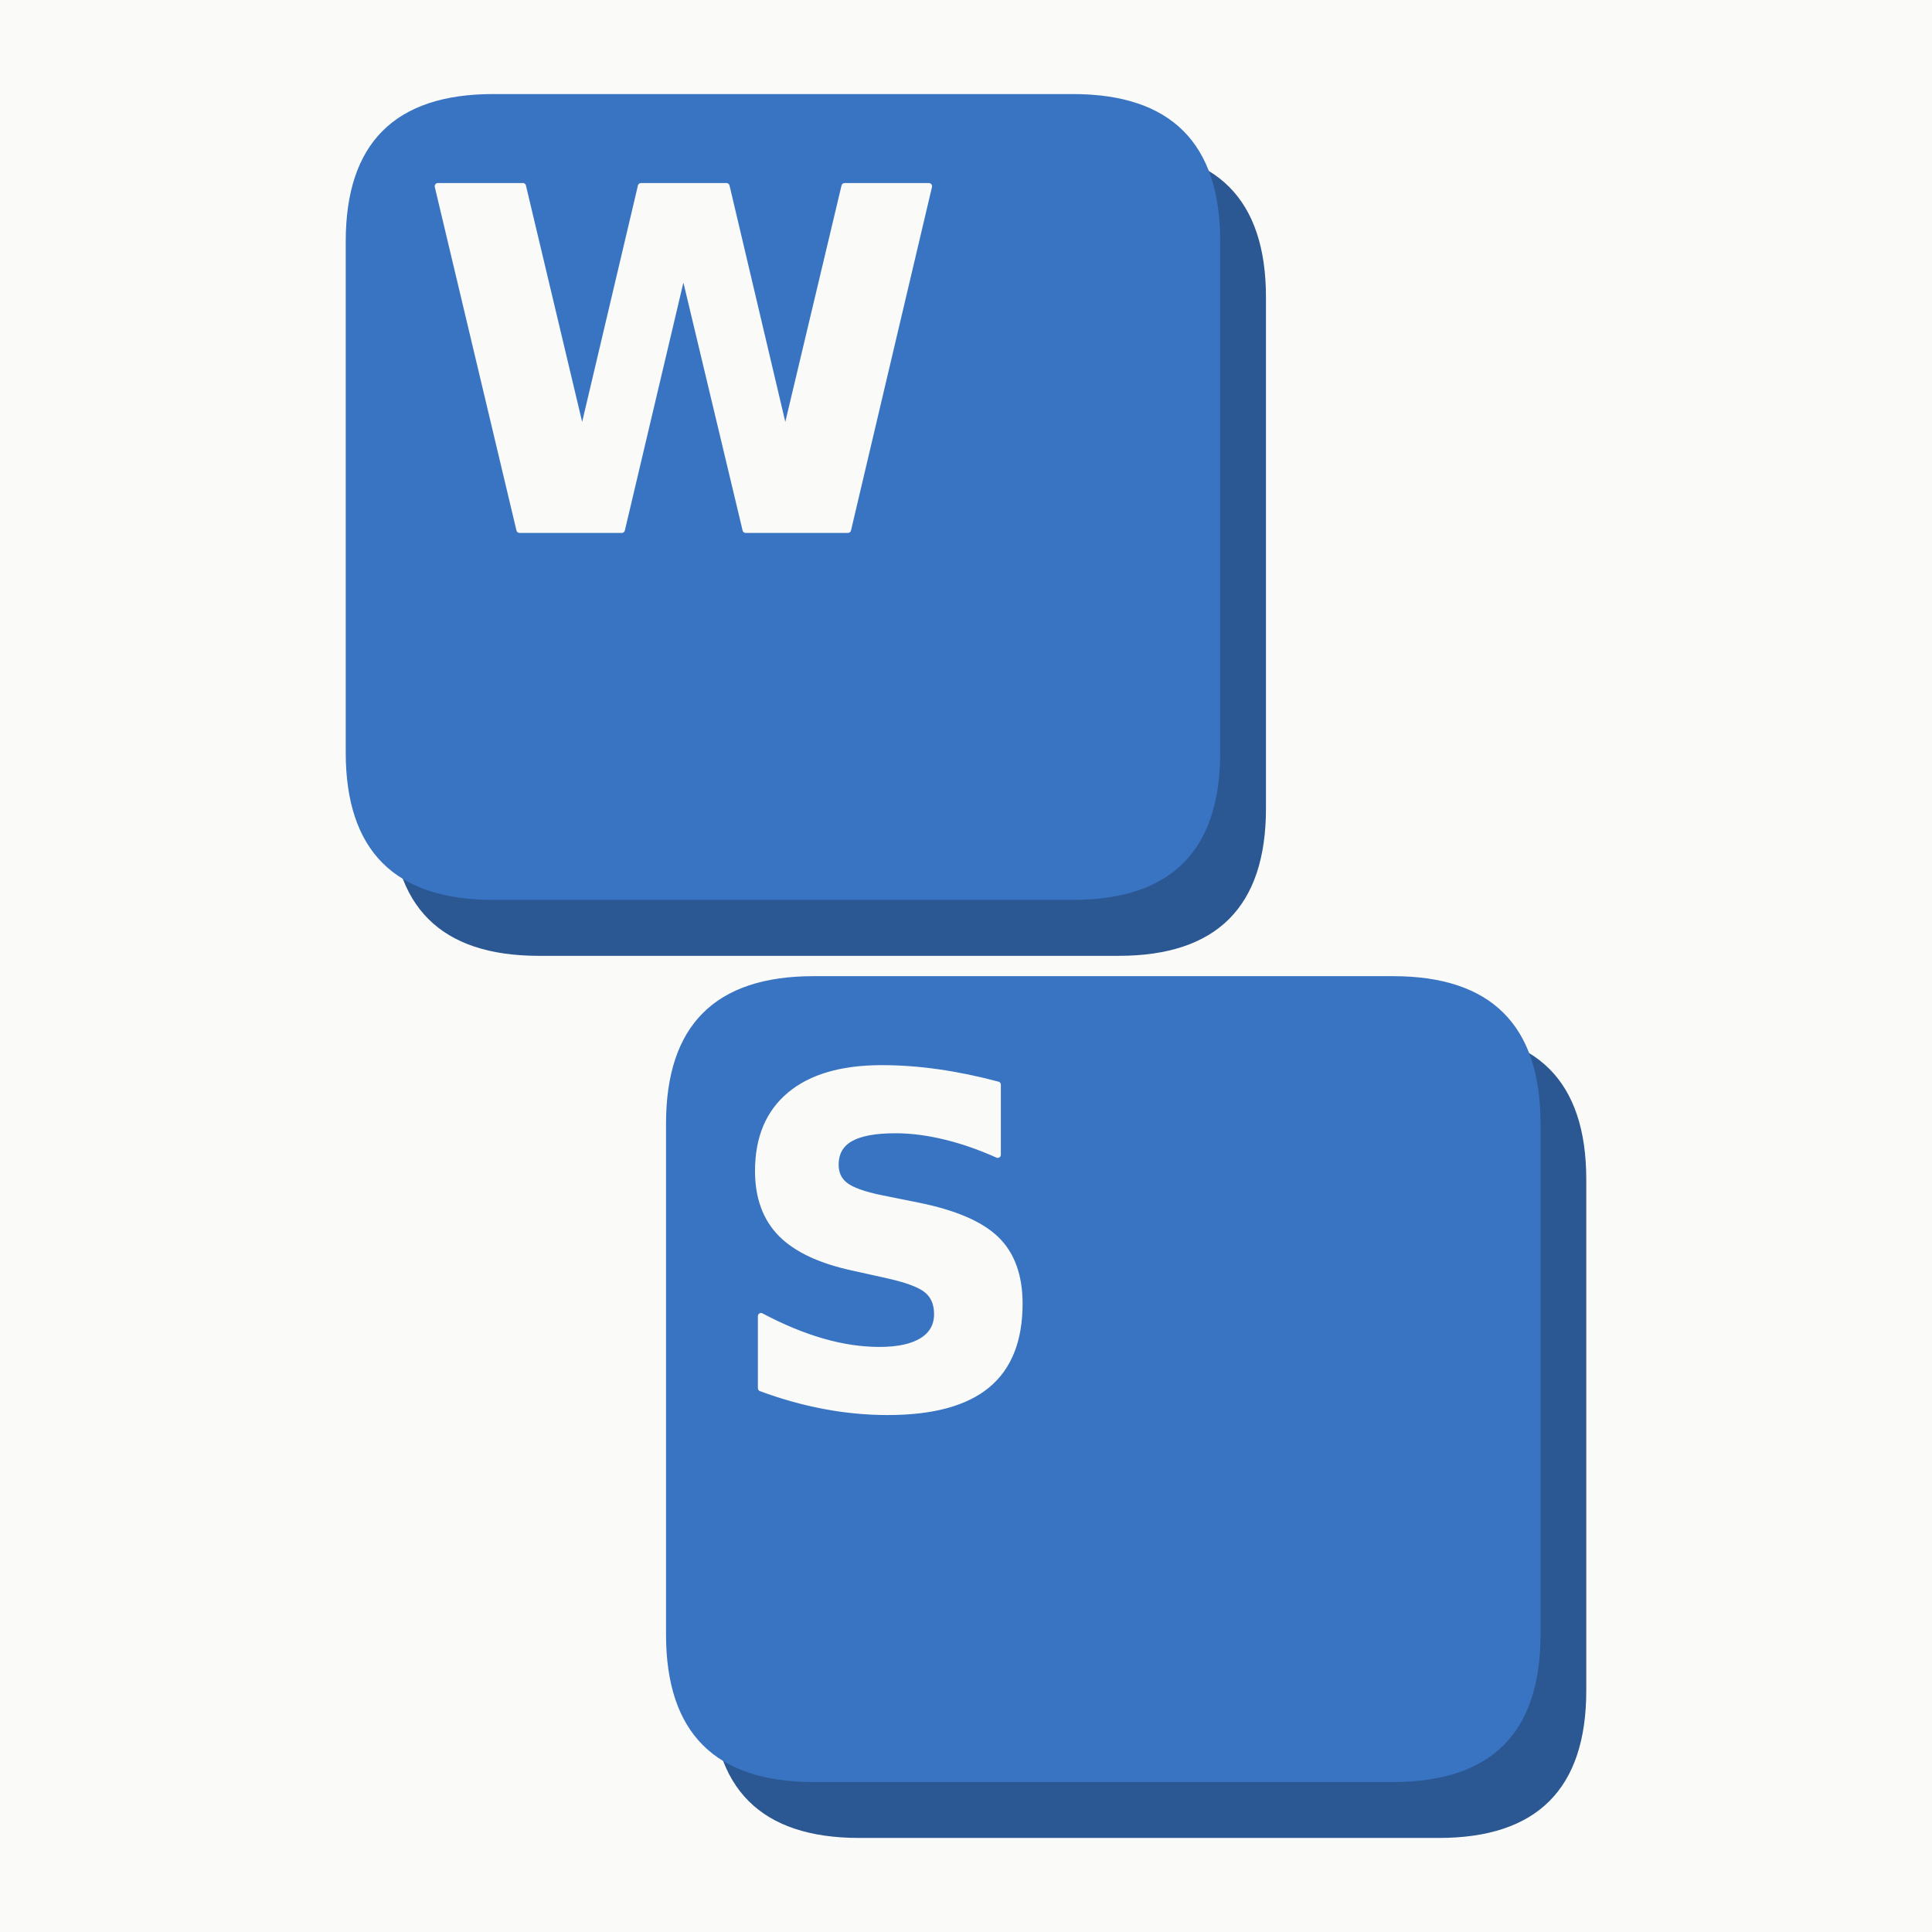
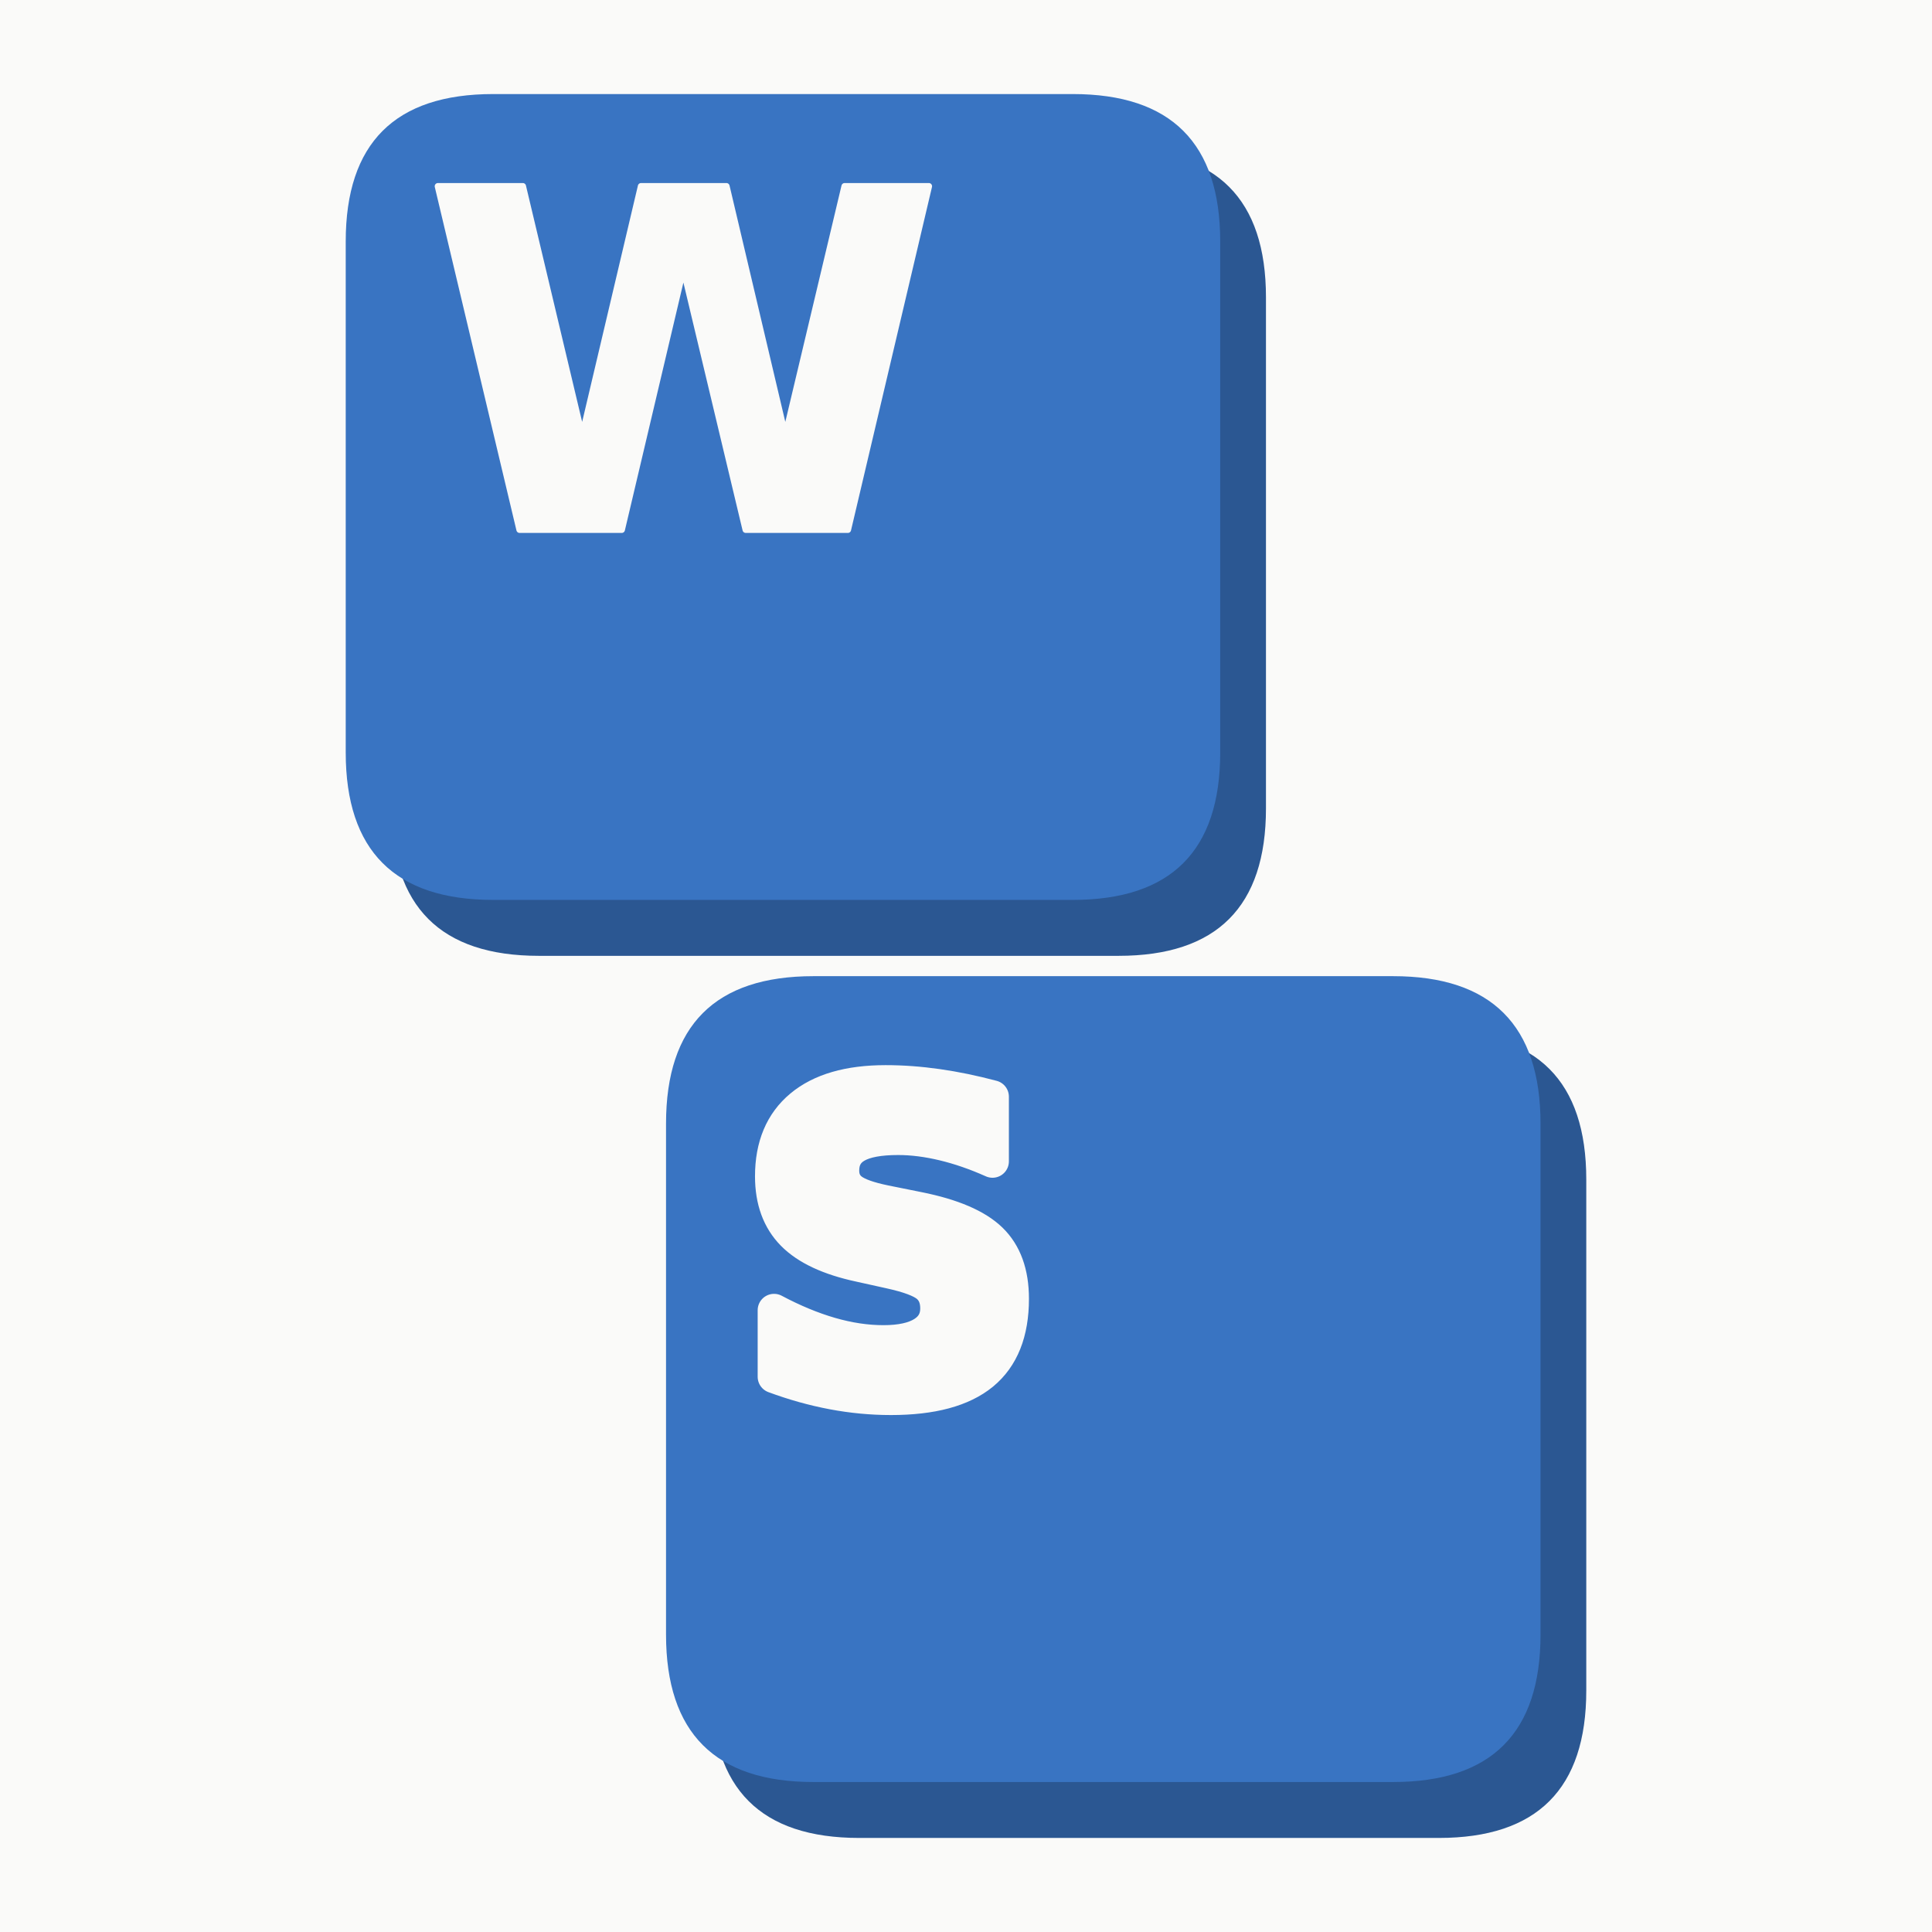
<svg xmlns="http://www.w3.org/2000/svg" width="900" height="900" viewBox="0 0 900 900" fill="none" overflow="hidden" aria-hidden="true" focusable="false">
  <path d="M0 0H900V900H0Z" fill="#fafaf9" />
  <g>
    <g>
      <g transform="translate(450 450) scale(1.184211) translate(-522 -481)">
        <g data-key="W">
          <path d="M354 160H582Q640 160 640 218V419Q640 477 582 477H354Q296 477 296 419V218Q296 160 354 160Z" fill="#2b5792" />
          <path d="M336 138H564Q622 138 622 196V397Q622 455 564 455H336Q278 455 278 397V196Q278 138 336 138Z" fill="#3974c2" />
          <path d="M61 1493H430L688 408L944 1493H1315L1571 408L1829 1493H2195L1843 0H1399L1128 1135L860 0H416Z" transform="translate(308.7467 309.3775) scale(0.09049602 -0.09049602)" fill="#fafaf9" stroke="#fafaf9" stroke-width="28" stroke-linejoin="round" paint-order="stroke" />
        </g>
        <g data-key="S">
          <path d="M480 507H708Q766 507 766 565V766Q766 824 708 824H480Q422 824 422 766V565Q422 507 480 507Z" fill="#2b5792" />
          <path d="M462 485H690Q748 485 748 543V744Q748 802 690 802H462Q404 802 404 744V543Q404 485 462 485Z" fill="#3974c2" />
-           <path d="M1227 1446V1130Q1104 1185 987.0 1213.0Q870 1241 766 1241Q628 1241 562.0 1203.0Q496 1165 496 1085Q496 1025 540.5 991.5Q585 958 702 934L866 901Q1115 851 1220.0 749.0Q1325 647 1325 459Q1325 212 1178.5 91.5Q1032 -29 731 -29Q589 -29 446.0 -2.0Q303 25 160 78V403Q303 327 436.5 288.5Q570 250 694 250Q820 250 887.0 292.0Q954 334 954 412Q954 482 908.5 520.0Q863 558 727 588L578 621Q354 669 250.5 774.0Q147 879 147 1057Q147 1280 291.0 1400.0Q435 1520 705 1520Q828 1520 958.0 1501.5Q1088 1483 1227 1446Z" transform="translate(427.3914 653.8913) scale(0.08728246 -0.08728246)" fill="#fafaf9" stroke="#fafaf9" stroke-width="28" stroke-linejoin="round" paint-order="stroke" />
+           <path d="M1227 1446V1130Q1104 1185 987.0 1213.0Q870 1241 766 1241Q628 1241 562.0 1203.0Q496 1165 496 1085Q496 1025 540.5 991.5Q585 958 702 934L866 901Q1115 851 1220.0 749.0Q1325 647 1325 459Q1325 212 1178.5 91.5Q1032 -29 731 -29Q589 -29 446.0 -2.0Q303 25 160 78V403Q303 327 436.5 288.5Q570 250 694 250Q820 250 887.0 292.0Q954 334 954 412Q954 482 908.5 520.0Q863 558 727 588L578 621Q354 669 250.5 774.0Q147 879 147 1057Q147 1280 291.0 1400.0Q435 1520 705 1520Q828 1520 958.0 1501.5Q1088 1483 1227 1446Z" transform="translate(433.6038 648.8655) scale(0.08054093 -0.08054093)" fill="#fafaf9" stroke="#fafaf9" stroke-width="160" stroke-linejoin="round" paint-order="stroke" />
        </g>
      </g>
    </g>
  </g>
</svg>
